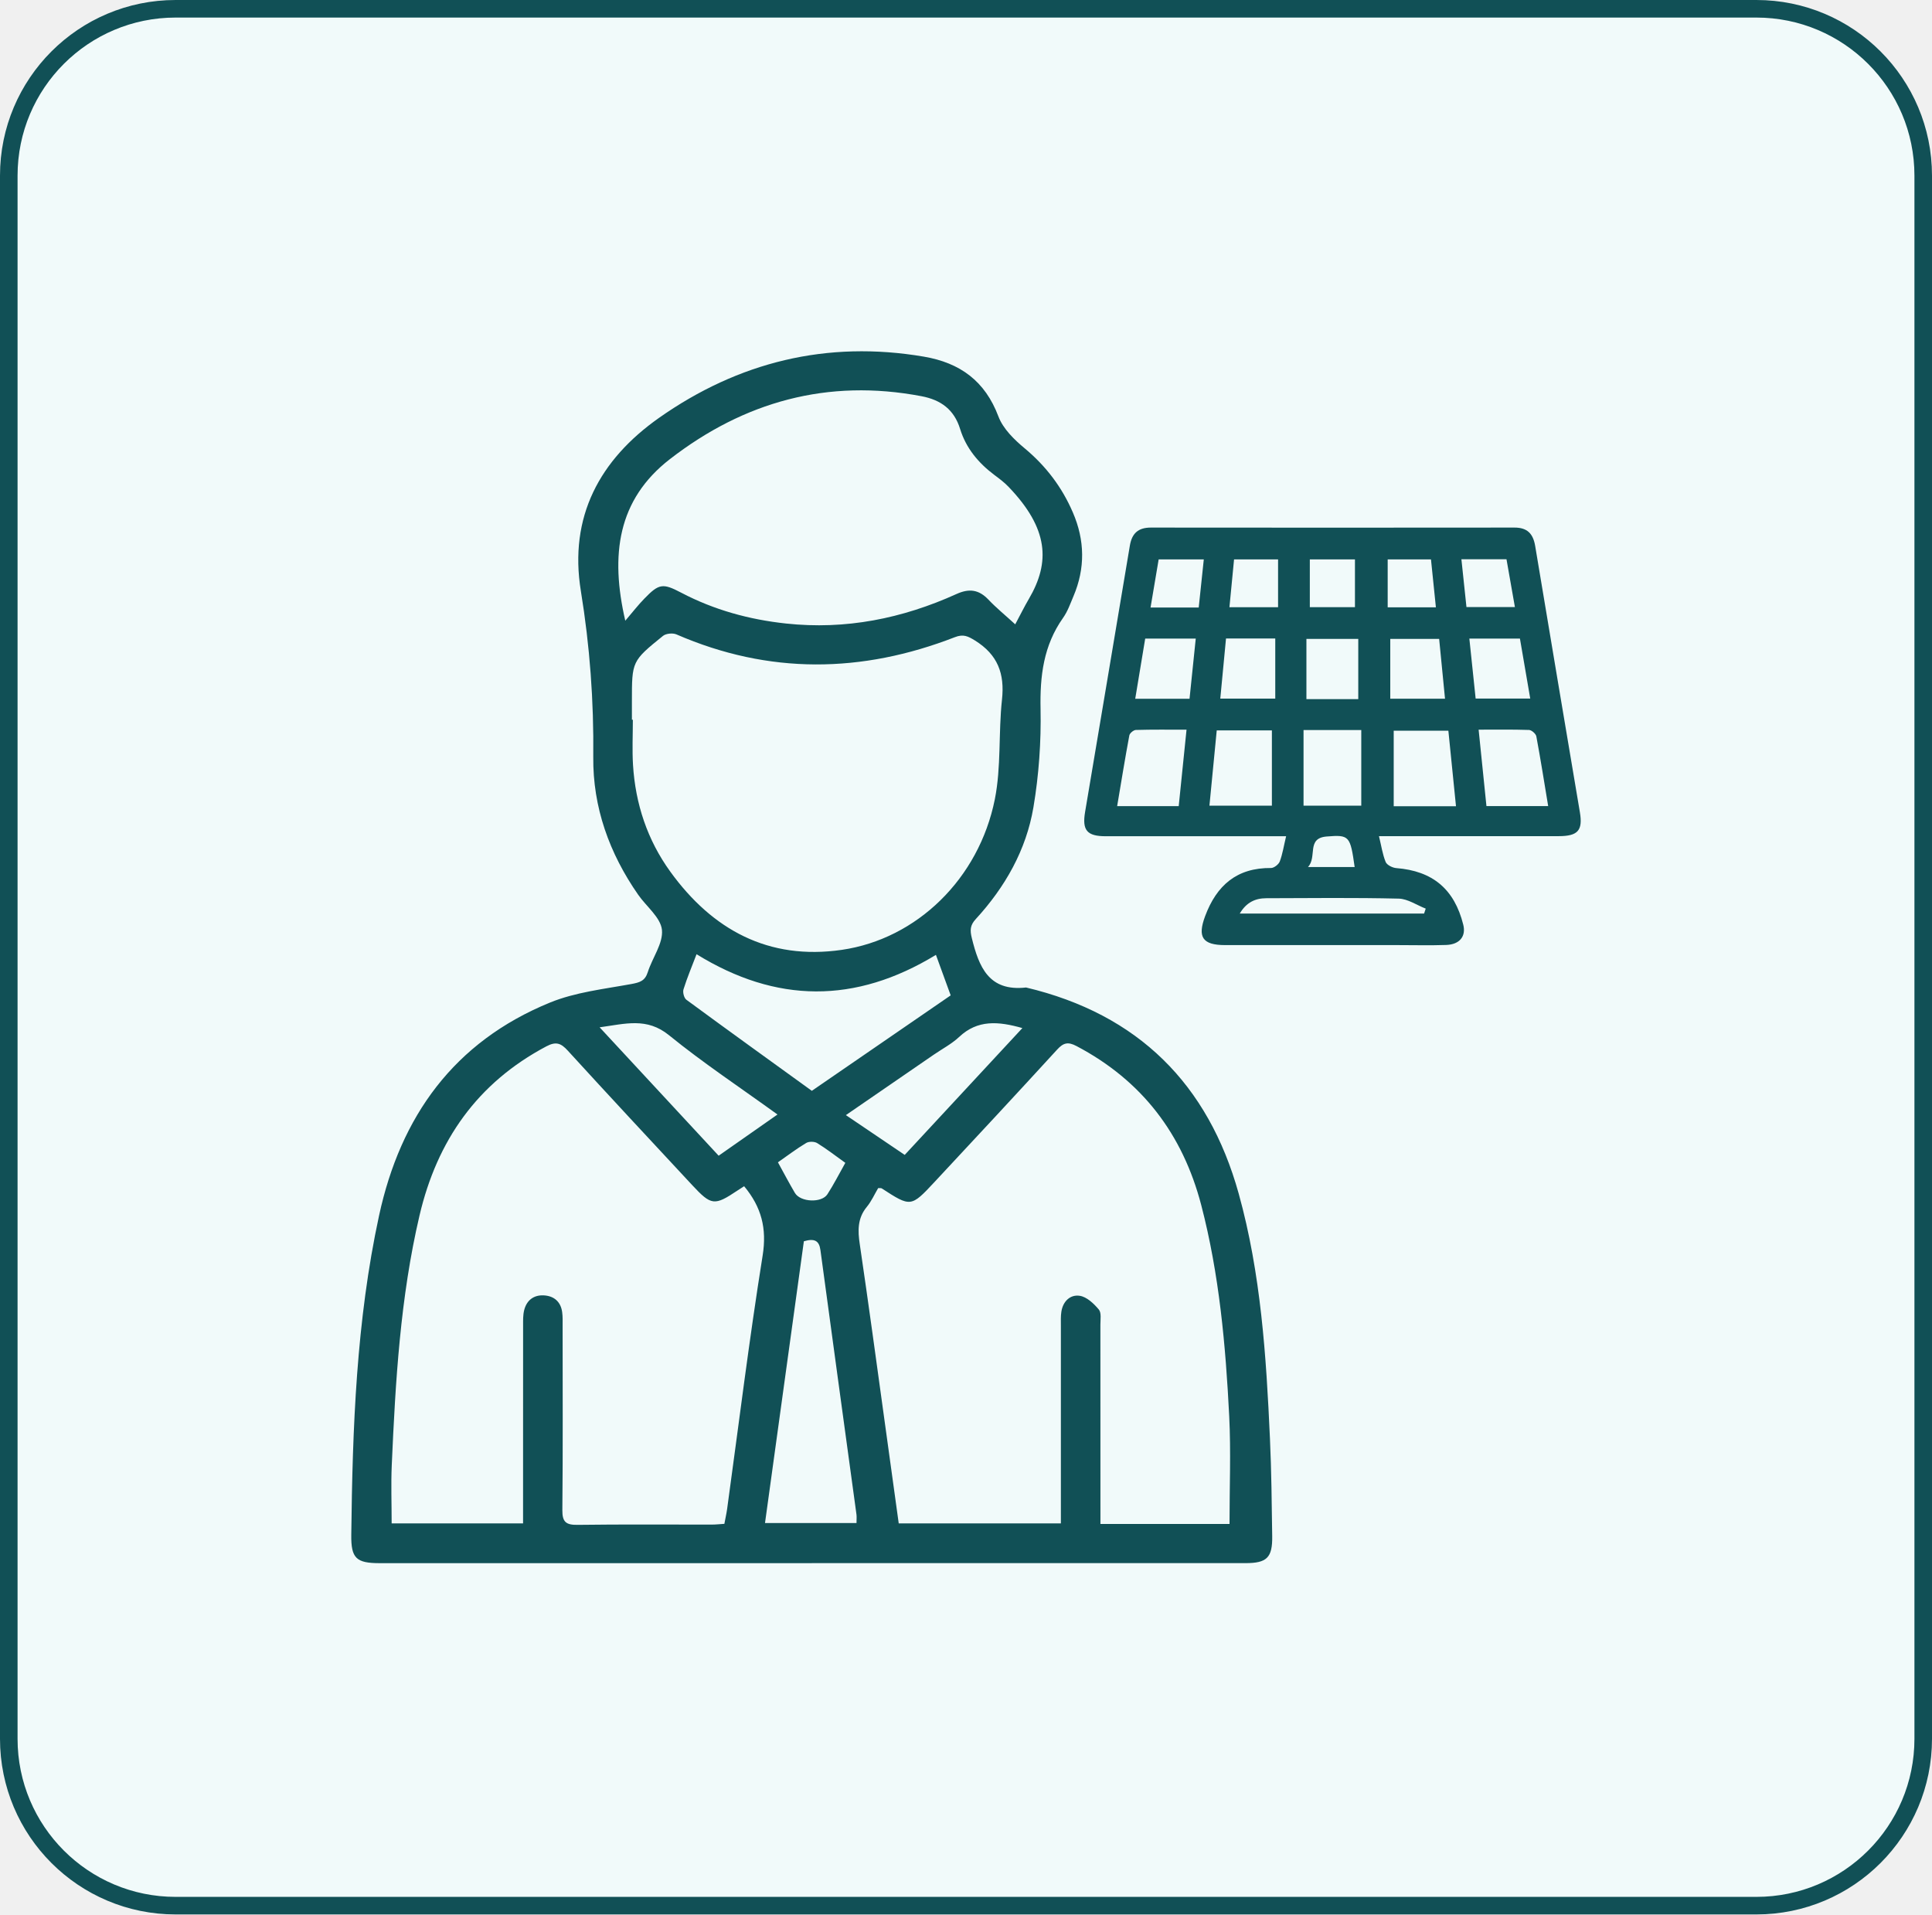
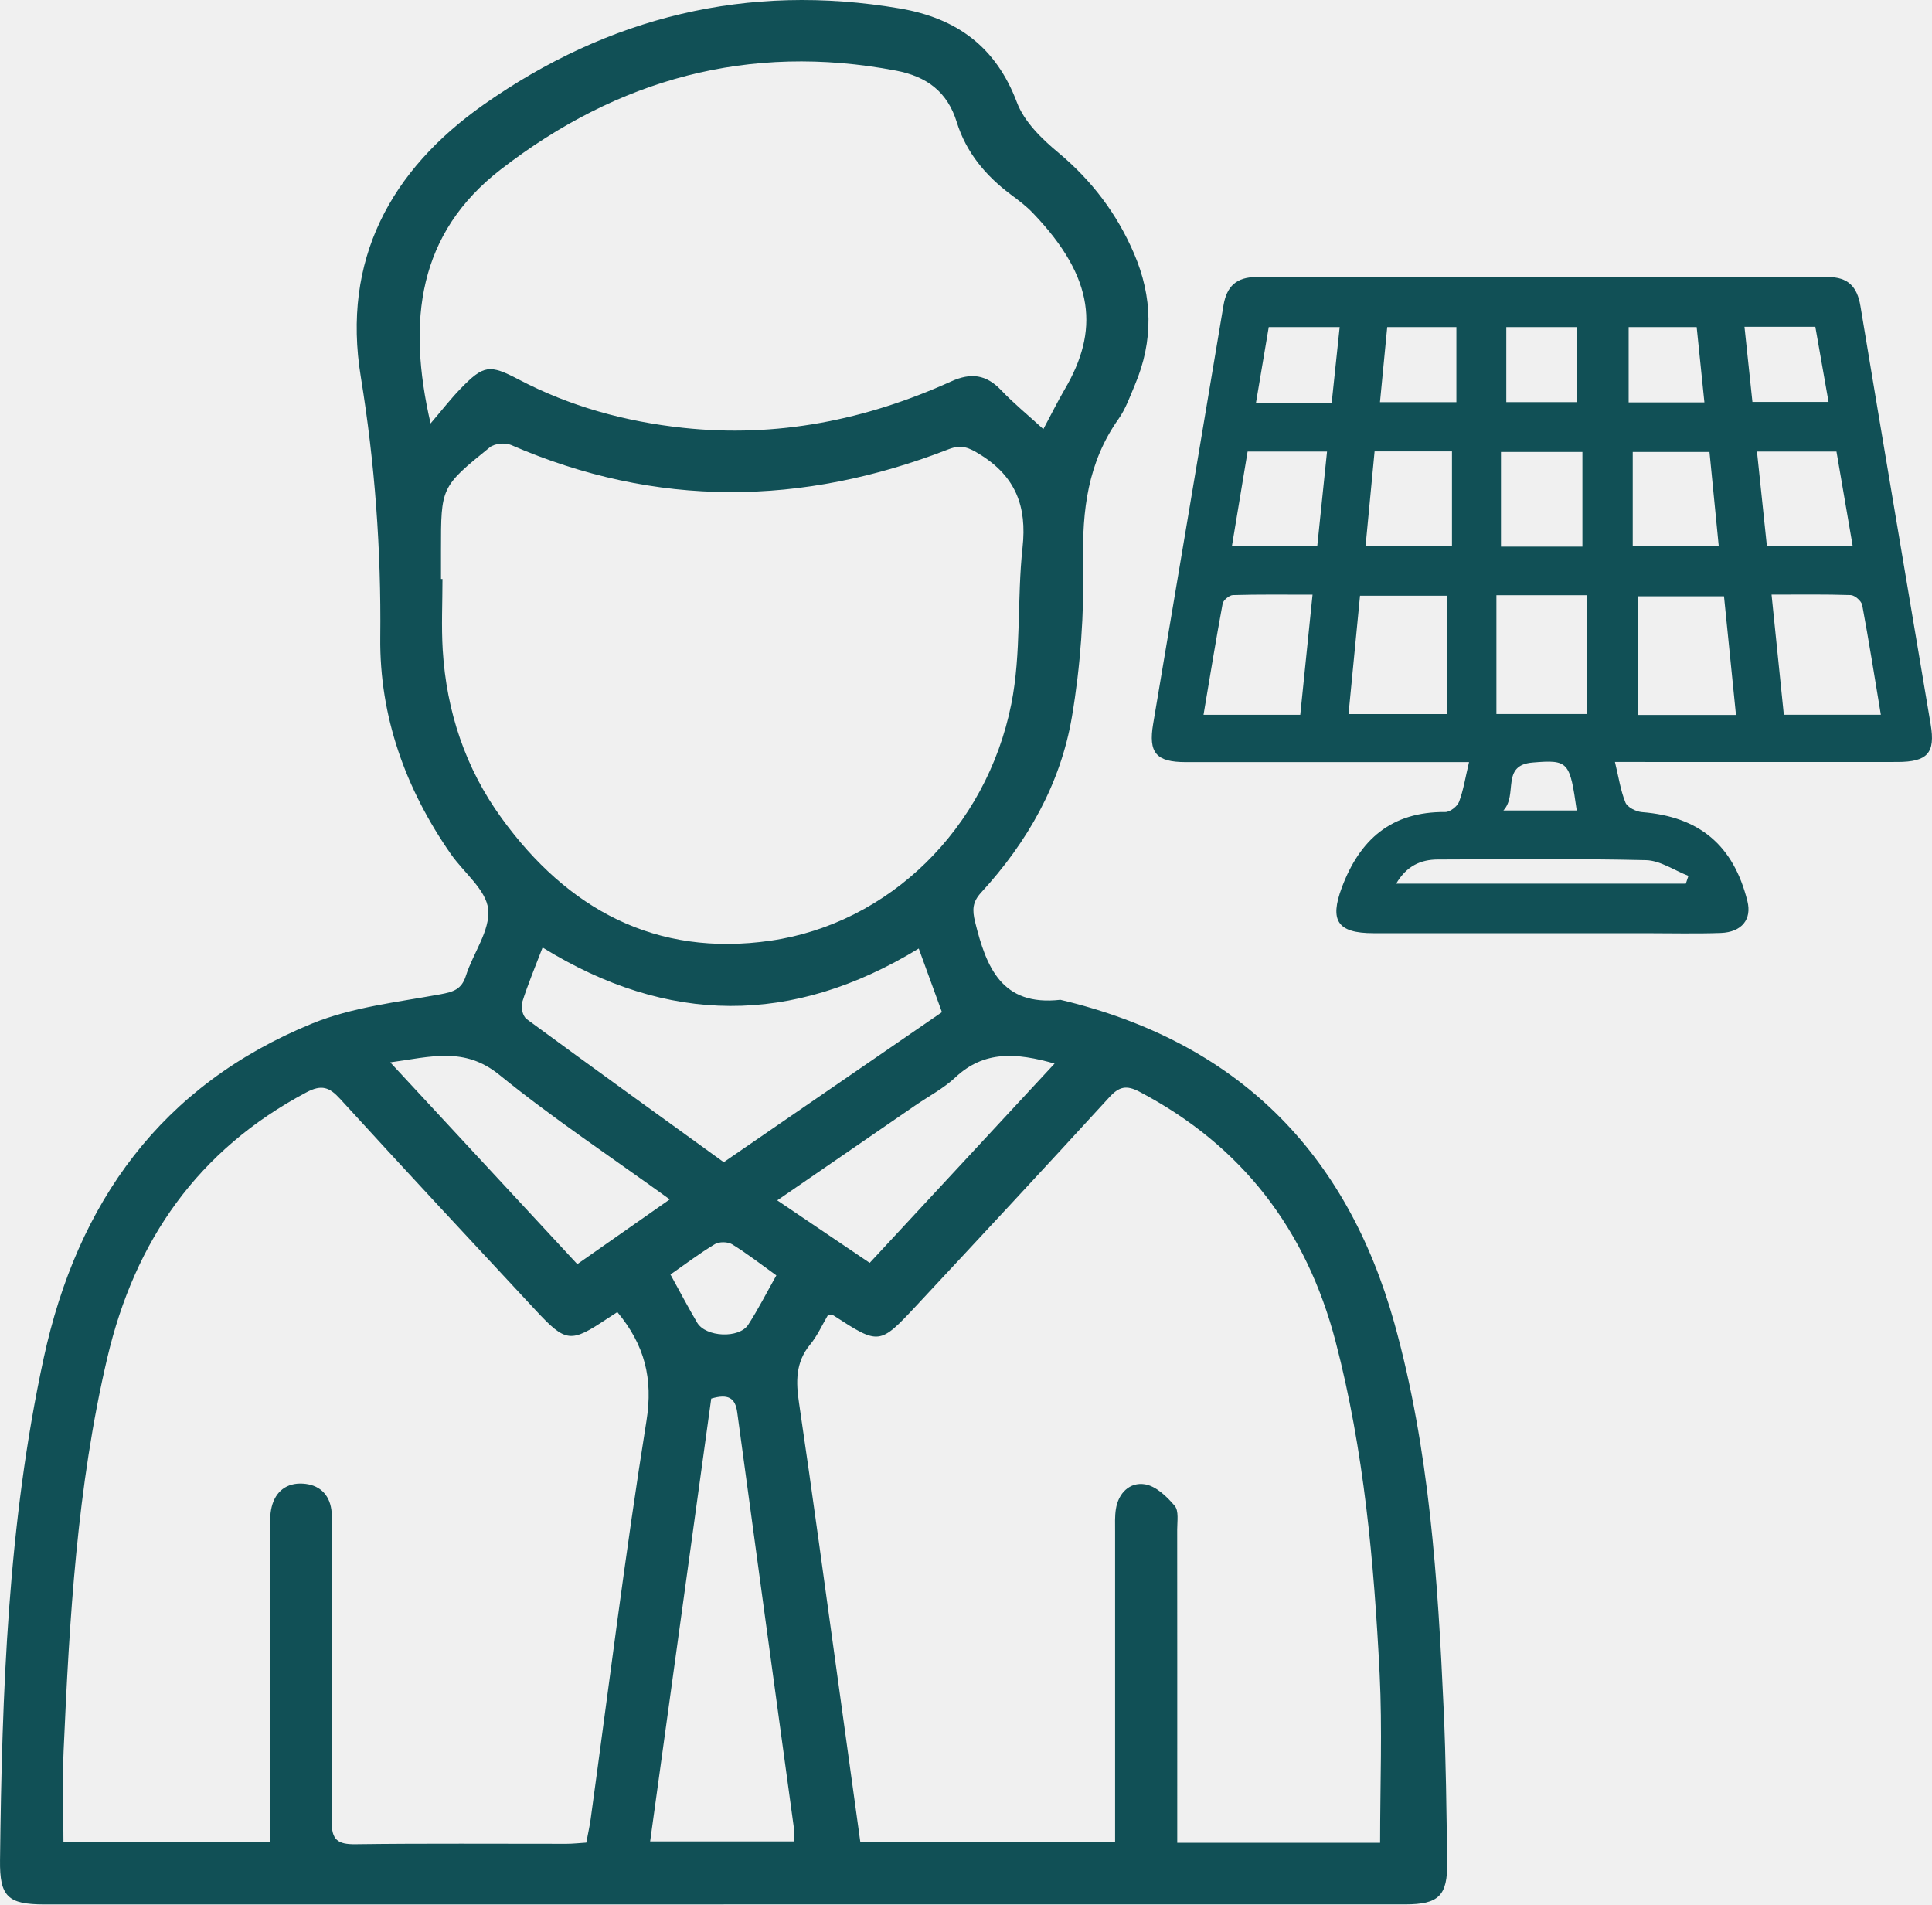
- <svg xmlns="http://www.w3.org/2000/svg" width="110" height="109" viewBox="0 0 110 109" fill="none">
-   <rect x="0.5" y="0.5" width="109" height="108" rx="9.5" fill="#F1FAFA" />
-   <rect x="0.5" y="0.5" width="109" height="108" rx="9.5" stroke="#115056" />
-   <g clip-path="url(#clip0_174_2997)">
-     <path d="M46.223 89C38.02 89 29.816 89 21.613 89C20.28 89 19.985 88.718 20 87.396C20.072 81.296 20.285 75.21 21.582 69.211C22.804 63.563 25.842 59.322 31.311 57.083C32.758 56.491 34.388 56.312 35.95 56.026C36.43 55.937 36.725 55.847 36.881 55.352C37.141 54.533 37.766 53.709 37.688 52.942C37.614 52.238 36.805 51.616 36.336 50.944C34.691 48.582 33.748 45.956 33.778 43.096C33.813 39.92 33.583 36.786 33.073 33.657C32.38 29.416 34.147 26.171 37.521 23.792C42.039 20.614 47.08 19.365 52.603 20.306C54.669 20.659 56.088 21.699 56.845 23.71C57.108 24.41 57.746 25.032 58.347 25.531C59.56 26.543 60.467 27.743 61.083 29.174C61.769 30.759 61.795 32.355 61.118 33.948C60.94 34.368 60.786 34.813 60.525 35.181C59.414 36.751 59.206 38.484 59.245 40.362C59.282 42.229 59.15 44.123 58.839 45.964C58.429 48.395 57.227 50.509 55.552 52.333C55.231 52.682 55.222 52.964 55.33 53.405C55.736 55.046 56.292 56.465 58.42 56.224C64.811 57.742 68.793 61.731 70.525 67.954C71.792 72.514 72.094 77.21 72.306 81.908C72.391 83.76 72.408 85.613 72.434 87.465C72.452 88.688 72.128 88.998 70.915 88.998C62.684 88.998 54.454 88.998 46.223 88.998V89ZM42.371 67.536C42.245 67.618 42.113 67.7 41.985 67.786C40.674 68.662 40.501 68.647 39.405 67.469C37.037 64.924 34.668 62.382 32.324 59.815C31.936 59.389 31.654 59.285 31.105 59.576C27.168 61.662 24.885 64.946 23.887 69.198C22.789 73.877 22.516 78.646 22.305 83.421C22.257 84.513 22.299 85.609 22.299 86.735H29.781C29.781 86.345 29.781 86.025 29.781 85.704C29.781 82.293 29.781 78.885 29.783 75.474C29.783 75.182 29.774 74.876 29.844 74.596C29.985 74.03 30.39 73.72 30.97 73.754C31.541 73.786 31.927 74.114 32.007 74.704C32.044 74.968 32.033 75.24 32.033 75.507C32.033 78.997 32.053 82.487 32.018 85.977C32.011 86.664 32.231 86.828 32.89 86.819C35.434 86.785 37.977 86.806 40.522 86.804C40.759 86.804 40.995 86.776 41.243 86.761C41.301 86.442 41.362 86.182 41.399 85.919C42.061 81.107 42.653 76.284 43.421 71.489C43.669 69.945 43.356 68.727 42.369 67.54L42.371 67.536ZM70.004 86.769C70.004 84.662 70.086 82.651 69.987 80.646C69.783 76.594 69.422 72.555 68.392 68.608C67.337 64.573 65.022 61.52 61.283 59.554C60.81 59.307 60.547 59.367 60.193 59.755C57.882 62.28 55.55 64.787 53.215 67.29C51.863 68.74 51.856 68.733 50.2 67.661C50.164 67.637 50.103 67.652 49.999 67.646C49.795 67.99 49.619 68.393 49.35 68.718C48.816 69.364 48.838 70.079 48.951 70.835C49.202 72.531 49.441 74.232 49.678 75.931C50.175 79.514 50.669 83.099 51.17 86.737H60.402V85.799C60.402 82.36 60.402 78.921 60.402 75.483C60.402 75.214 60.389 74.943 60.43 74.68C60.521 74.092 60.935 73.692 61.48 73.778C61.88 73.84 62.277 74.221 62.561 74.557C62.717 74.74 62.652 75.124 62.652 75.416C62.656 78.881 62.654 82.347 62.654 85.811C62.654 86.121 62.654 86.431 62.654 86.767H70.006L70.004 86.769ZM35.978 40.978C35.996 40.978 36.013 40.978 36.032 40.978C36.032 41.837 35.989 42.696 36.041 43.553C36.178 45.77 36.859 47.827 38.166 49.631C40.559 52.936 43.751 54.686 47.926 54.081C52.206 53.459 55.734 50.027 56.641 45.51C57.01 43.665 56.843 41.718 57.049 39.832C57.21 38.355 56.806 37.272 55.513 36.469C55.107 36.217 54.842 36.092 54.367 36.278C49.066 38.338 43.779 38.409 38.513 36.12C38.304 36.03 37.92 36.066 37.749 36.204C35.972 37.642 35.978 37.651 35.978 39.931V40.978ZM57.804 35.545C58.099 34.994 58.323 34.538 58.579 34.101C59.807 32.01 59.705 30.094 57.42 27.715C57.179 27.463 56.895 27.25 56.613 27.041C55.704 26.358 55.003 25.516 54.666 24.427C54.326 23.32 53.573 22.769 52.464 22.558C47.126 21.542 42.365 22.872 38.144 26.139C35.156 28.451 34.737 31.603 35.601 35.341C36.026 34.843 36.334 34.445 36.684 34.086C37.523 33.218 37.738 33.196 38.791 33.748C40.657 34.727 42.653 35.274 44.745 35.5C48.145 35.868 51.372 35.218 54.458 33.821C55.181 33.493 55.732 33.567 56.276 34.139C56.719 34.607 57.223 35.016 57.804 35.548V35.545ZM46.221 62.108C48.877 60.282 51.492 58.484 54.128 56.672C53.833 55.864 53.564 55.121 53.288 54.366C48.697 57.165 44.192 57.128 39.659 54.329C39.394 55.024 39.123 55.666 38.916 56.327C38.862 56.497 38.945 56.822 39.079 56.921C41.442 58.659 43.825 60.373 46.221 62.106V62.108ZM45.769 70.673C45.032 76.015 44.296 81.348 43.556 86.716H48.766C48.766 86.498 48.781 86.363 48.764 86.231C48.08 81.21 47.388 76.191 46.711 71.17C46.639 70.634 46.37 70.496 45.769 70.673ZM44.268 63.456C42.128 61.908 40.032 60.519 38.09 58.941C36.827 57.914 35.607 58.291 34.14 58.491C36.477 61.01 38.697 63.406 40.917 65.801C42.069 64.995 43.126 64.255 44.266 63.456H44.268ZM58.208 58.534C56.83 58.142 55.658 58.054 54.614 59.036C54.187 59.436 53.647 59.718 53.158 60.054C51.524 61.178 49.888 62.302 48.161 63.49C49.33 64.281 50.409 65.01 51.511 65.755C53.753 63.337 55.944 60.975 58.208 58.536V58.534ZM48.128 66.207C47.573 65.809 47.067 65.415 46.525 65.082C46.368 64.987 46.056 64.982 45.9 65.077C45.353 65.404 44.845 65.792 44.292 66.177C44.637 66.804 44.934 67.37 45.259 67.921C45.572 68.449 46.781 68.505 47.11 67.995C47.471 67.437 47.772 66.843 48.128 66.21V66.207Z" fill="#115056" />
-     <path d="M78.514 47.612C78.649 48.163 78.716 48.643 78.894 49.078C78.966 49.25 79.278 49.407 79.493 49.425C81.565 49.586 82.806 50.62 83.312 52.648C83.477 53.306 83.112 53.774 82.344 53.802C81.426 53.834 80.504 53.81 79.584 53.81C76.309 53.81 73.035 53.812 69.76 53.81C68.452 53.81 68.172 53.35 68.615 52.161C69.268 50.411 70.416 49.403 72.369 49.42C72.538 49.42 72.803 49.216 72.866 49.045C73.024 48.626 73.091 48.173 73.226 47.612C72.868 47.612 72.584 47.612 72.299 47.612C69.188 47.612 66.076 47.612 62.962 47.612C61.892 47.612 61.603 47.28 61.781 46.227C62.63 41.174 63.485 36.123 64.329 31.067C64.446 30.37 64.8 30.038 65.527 30.038C72.427 30.047 79.33 30.044 86.231 30.038C86.958 30.038 87.29 30.385 87.407 31.087C88.245 36.142 89.104 41.193 89.952 46.246C90.126 47.28 89.842 47.607 88.742 47.607C85.656 47.612 82.57 47.607 79.486 47.607C79.193 47.607 78.9 47.607 78.514 47.607V47.612ZM82.898 45.904C82.748 44.423 82.607 43.021 82.464 41.605H79.352V45.904H82.895H82.898ZM72.416 41.585H69.276C69.135 43.038 68.997 44.451 68.86 45.872H72.416V41.585ZM74.218 41.566V45.87H77.505V41.566H74.218ZM84.187 41.546C84.341 43.062 84.484 44.462 84.632 45.896H88.147C87.923 44.543 87.715 43.23 87.472 41.923C87.444 41.777 87.205 41.568 87.058 41.561C86.124 41.529 85.189 41.544 84.189 41.544L84.187 41.546ZM67.556 41.546C66.544 41.546 65.607 41.533 64.67 41.561C64.537 41.566 64.32 41.747 64.299 41.874C64.051 43.202 63.836 44.537 63.606 45.898H67.111C67.256 44.464 67.4 43.062 67.556 41.546ZM83.659 36.36C83.783 37.542 83.902 38.67 84.017 39.772H87.125C86.921 38.584 86.728 37.464 86.539 36.36H83.659ZM77.334 39.804V36.375H74.382V39.804H77.334ZM68.083 36.36H65.203C65.01 37.52 64.826 38.635 64.635 39.785H67.727C67.847 38.633 67.962 37.524 68.081 36.36H68.083ZM81.939 36.375H79.156V39.781H82.273C82.158 38.616 82.049 37.505 81.939 36.375ZM69.804 36.353C69.695 37.505 69.587 38.631 69.478 39.776H72.608V36.353H69.804ZM70.585 52.015H81.081C81.112 51.92 81.144 51.825 81.175 51.733C80.662 51.535 80.155 51.177 79.638 51.164C77.128 51.104 74.615 51.134 72.102 51.141C71.475 51.141 70.963 51.373 70.585 52.017V52.015ZM83.494 34.562H86.252C86.083 33.606 85.929 32.721 85.773 31.84H83.206C83.306 32.779 83.399 33.67 83.494 34.562ZM81.754 34.579C81.656 33.632 81.565 32.738 81.474 31.851H79.009V34.579H81.752H81.754ZM70.262 31.851C70.173 32.781 70.088 33.653 69.999 34.572H72.768V31.851H70.262ZM65.507 34.59H68.25C68.348 33.67 68.441 32.777 68.539 31.851H65.969C65.815 32.757 65.67 33.623 65.507 34.59ZM74.576 34.57H77.145V31.851H74.576V34.57ZM77.128 49.364C76.878 47.596 76.832 47.519 75.533 47.627C74.367 47.721 75.007 48.789 74.472 49.364H77.128Z" fill="#115056" />
-   </g>
-   <defs>
-     <clipPath id="clip0_174_2997">
-       <rect width="70" height="69" fill="white" transform="translate(20 20)" />
-     </clipPath>
-   </defs>
+ <svg xmlns="http://www.w3.org/2000/svg" width="70" height="69" viewBox="0 0 70 69" fill="none">
+   <path d="M26.223 69C18.02 69 9.815 69 1.613 69C0.28 69 -0.015 68.718 0.001 67.396C0.072 61.296 0.285 55.21 1.582 49.211C2.804 43.563 5.842 39.322 11.311 37.083C12.758 36.491 14.388 36.312 15.95 36.026C16.43 35.937 16.725 35.847 16.881 35.352C17.141 34.533 17.766 33.709 17.688 32.942C17.614 32.238 16.805 31.616 16.336 30.944C14.691 28.582 13.748 25.956 13.778 23.096C13.813 19.921 13.583 16.786 13.073 13.657C12.38 9.416 14.147 6.171 17.521 3.792C22.039 0.614 27.08 -0.635 32.603 0.306C34.669 0.659 36.088 1.699 36.845 3.71C37.108 4.41 37.746 5.032 38.347 5.531C39.56 6.543 40.467 7.743 41.083 9.174C41.769 10.759 41.795 12.354 41.118 13.948C40.94 14.368 40.786 14.813 40.525 15.181C39.414 16.751 39.206 18.484 39.245 20.362C39.282 22.229 39.15 24.123 38.839 25.964C38.429 28.395 37.227 30.509 35.552 32.333C35.231 32.682 35.222 32.964 35.33 33.405C35.736 35.046 36.292 36.465 38.42 36.224C44.811 37.742 48.793 41.731 50.525 47.954C51.792 52.514 52.094 57.21 52.306 61.908C52.391 63.76 52.408 65.613 52.434 67.465C52.452 68.688 52.128 68.998 50.915 68.998C42.684 68.998 34.454 68.998 26.223 68.998V69ZM22.371 47.536C22.245 47.618 22.113 47.7 21.985 47.786C20.674 48.662 20.501 48.647 19.405 47.469C17.037 44.924 14.668 42.382 12.324 39.815C11.936 39.389 11.653 39.285 11.104 39.576C7.168 41.662 4.885 44.946 3.887 49.198C2.789 53.877 2.516 58.646 2.305 63.422C2.257 64.513 2.299 65.609 2.299 66.735H9.781C9.781 66.345 9.781 66.025 9.781 65.704C9.781 62.293 9.781 58.885 9.783 55.474C9.783 55.182 9.774 54.876 9.844 54.596C9.985 54.03 10.39 53.72 10.97 53.754C11.541 53.786 11.927 54.114 12.007 54.704C12.044 54.968 12.033 55.24 12.033 55.507C12.033 58.997 12.053 62.487 12.018 65.977C12.011 66.664 12.231 66.828 12.89 66.819C15.434 66.785 17.977 66.806 20.522 66.804C20.759 66.804 20.995 66.776 21.243 66.761C21.301 66.442 21.362 66.182 21.399 65.919C22.061 61.107 22.653 56.284 23.421 51.489C23.669 49.945 23.356 48.727 22.369 47.54L22.371 47.536ZM50.004 66.769C50.004 64.662 50.086 62.651 49.987 60.646C49.783 56.594 49.422 52.555 48.392 48.608C47.337 44.573 45.022 41.52 41.283 39.554C40.81 39.307 40.547 39.367 40.193 39.755C37.882 42.28 35.55 44.786 33.215 47.291C31.863 48.74 31.856 48.733 30.201 47.661C30.164 47.637 30.103 47.652 29.999 47.646C29.795 47.99 29.619 48.393 29.35 48.718C28.816 49.364 28.838 50.079 28.951 50.834C29.202 52.531 29.441 54.232 29.677 55.931C30.174 59.514 30.669 63.099 31.171 66.737H40.402V65.799C40.402 62.36 40.402 58.922 40.402 55.483C40.402 55.214 40.389 54.943 40.43 54.68C40.521 54.092 40.935 53.692 41.48 53.778C41.88 53.84 42.277 54.221 42.561 54.557C42.717 54.74 42.652 55.123 42.652 55.416C42.656 58.881 42.654 62.347 42.654 65.811C42.654 66.121 42.654 66.431 42.654 66.767H50.006L50.004 66.769ZM15.978 20.978C15.996 20.978 16.013 20.978 16.032 20.978C16.032 21.837 15.989 22.696 16.041 23.553C16.178 25.77 16.859 27.827 18.166 29.631C20.559 32.936 23.751 34.686 27.926 34.081C32.206 33.459 35.734 30.027 36.641 25.51C37.01 23.665 36.843 21.718 37.049 19.832C37.21 18.355 36.806 17.272 35.513 16.469C35.107 16.217 34.842 16.092 34.367 16.277C29.066 18.338 23.779 18.409 18.513 16.12C18.305 16.03 17.92 16.067 17.749 16.204C15.972 17.642 15.978 17.651 15.978 19.931V20.978ZM37.804 15.545C38.099 14.994 38.323 14.538 38.579 14.101C39.807 12.01 39.705 10.094 37.42 7.715C37.179 7.463 36.895 7.25 36.613 7.041C35.704 6.358 35.003 5.516 34.666 4.427C34.326 3.32 33.573 2.769 32.464 2.558C27.126 1.542 22.365 2.872 18.144 6.139C15.156 8.451 14.737 11.603 15.601 15.341C16.026 14.844 16.334 14.445 16.683 14.086C17.523 13.218 17.738 13.196 18.791 13.748C20.657 14.727 22.653 15.274 24.745 15.5C28.145 15.868 31.372 15.218 34.458 13.821C35.181 13.493 35.732 13.567 36.276 14.139C36.719 14.607 37.223 15.016 37.804 15.548V15.545ZM26.221 42.108C28.877 40.282 31.492 38.484 34.128 36.672C33.833 35.864 33.564 35.121 33.288 34.366C28.697 37.165 24.192 37.128 19.659 34.329C19.394 35.024 19.123 35.666 18.916 36.327C18.862 36.497 18.945 36.822 19.079 36.921C21.442 38.659 23.825 40.373 26.221 42.106V42.108ZM25.769 50.673C25.032 56.015 24.296 61.348 23.556 66.716H28.766C28.766 66.498 28.781 66.363 28.764 66.231C28.08 61.21 27.388 56.191 26.711 51.17C26.64 50.634 26.37 50.496 25.769 50.673ZM24.268 43.456C22.128 41.908 20.032 40.519 18.09 38.941C16.827 37.914 15.607 38.291 14.14 38.491C16.477 41.01 18.697 43.406 20.917 45.801C22.07 44.995 23.126 44.255 24.265 43.456H24.268ZM38.208 38.534C36.83 38.142 35.658 38.054 34.614 39.036C34.187 39.436 33.647 39.718 33.158 40.054C31.524 41.178 29.888 42.302 28.161 43.49C29.33 44.281 30.409 45.01 31.511 45.755C33.753 43.337 35.944 40.975 38.208 38.536V38.534ZM28.128 46.208C27.573 45.809 27.067 45.415 26.524 45.081C26.368 44.987 26.056 44.982 25.9 45.077C25.353 45.404 24.845 45.792 24.292 46.177C24.637 46.804 24.934 47.37 25.259 47.921C25.572 48.449 26.781 48.505 27.11 47.995C27.471 47.437 27.772 46.843 28.128 46.21V46.208Z" fill="#115056" />
+   <path d="M58.514 27.612C58.649 28.163 58.716 28.643 58.894 29.078C58.966 29.25 59.278 29.407 59.493 29.424C61.565 29.586 62.806 30.619 63.312 32.648C63.477 33.306 63.112 33.774 62.344 33.802C61.426 33.834 60.504 33.81 59.584 33.81C56.309 33.81 53.035 33.812 49.76 33.81C48.452 33.81 48.172 33.35 48.615 32.161C49.268 30.411 50.416 29.403 52.369 29.42C52.538 29.42 52.803 29.216 52.866 29.046C53.024 28.626 53.091 28.174 53.226 27.612C52.868 27.612 52.584 27.612 52.299 27.612C49.188 27.612 46.076 27.612 42.962 27.612C41.892 27.612 41.603 27.28 41.781 26.227C42.63 21.174 43.485 16.123 44.329 11.067C44.446 10.37 44.8 10.038 45.527 10.038C52.427 10.047 59.33 10.044 66.231 10.038C66.958 10.038 67.29 10.385 67.407 11.087C68.245 16.142 69.104 21.193 69.952 26.247C70.126 27.28 69.842 27.607 68.742 27.607C65.656 27.612 62.57 27.607 59.486 27.607C59.193 27.607 58.901 27.607 58.514 27.607V27.612ZM62.898 25.904C62.748 24.423 62.607 23.021 62.464 21.605H59.352V25.904H62.895H62.898ZM52.416 21.585H49.276C49.136 23.038 48.997 24.451 48.86 25.872H52.416V21.585ZM54.218 21.566V25.87H57.505V21.566H54.218ZM64.187 21.546C64.341 23.062 64.484 24.462 64.632 25.896H68.147C67.923 24.543 67.715 23.23 67.472 21.923C67.444 21.777 67.205 21.568 67.058 21.561C66.124 21.529 65.189 21.544 64.189 21.544L64.187 21.546ZM47.556 21.546C46.544 21.546 45.607 21.533 44.67 21.561C44.537 21.566 44.32 21.747 44.298 21.874C44.051 23.202 43.836 24.537 43.606 25.898H47.111C47.256 24.464 47.4 23.062 47.556 21.546ZM63.659 16.36C63.783 17.542 63.902 18.67 64.017 19.772H67.125C66.921 18.584 66.728 17.464 66.539 16.36H63.659ZM57.334 19.805V16.375H54.383V19.805H57.334ZM48.083 16.36H45.203C45.01 17.52 44.826 18.635 44.635 19.785H47.727C47.846 18.633 47.962 17.524 48.081 16.36H48.083ZM61.938 16.375H59.157V19.781H62.273C62.158 18.616 62.049 17.505 61.938 16.375ZM49.804 16.353C49.695 17.505 49.587 18.631 49.478 19.776H52.608V16.353H49.804ZM50.585 32.015H61.081C61.112 31.92 61.144 31.825 61.175 31.733C60.663 31.535 60.155 31.177 59.638 31.164C57.128 31.104 54.615 31.134 52.102 31.14C51.475 31.14 50.963 31.373 50.585 32.017V32.015ZM63.494 14.562H66.252C66.083 13.606 65.929 12.721 65.773 11.84H63.206C63.306 12.779 63.399 13.67 63.494 14.562ZM61.754 14.579C61.656 13.632 61.565 12.738 61.474 11.851H59.009V14.579H61.752H61.754ZM50.262 11.851C50.173 12.781 50.088 13.653 49.999 14.572H52.768V11.851H50.262ZM45.507 14.59H48.25C48.348 13.67 48.441 12.777 48.539 11.851H45.969C45.815 12.757 45.67 13.623 45.507 14.59ZM54.576 14.57H57.145V11.851H54.576V14.57ZM57.128 29.364C56.878 27.596 56.833 27.519 55.533 27.627C54.367 27.721 55.008 28.789 54.471 29.364H57.128Z" fill="#115056" />
</svg>
